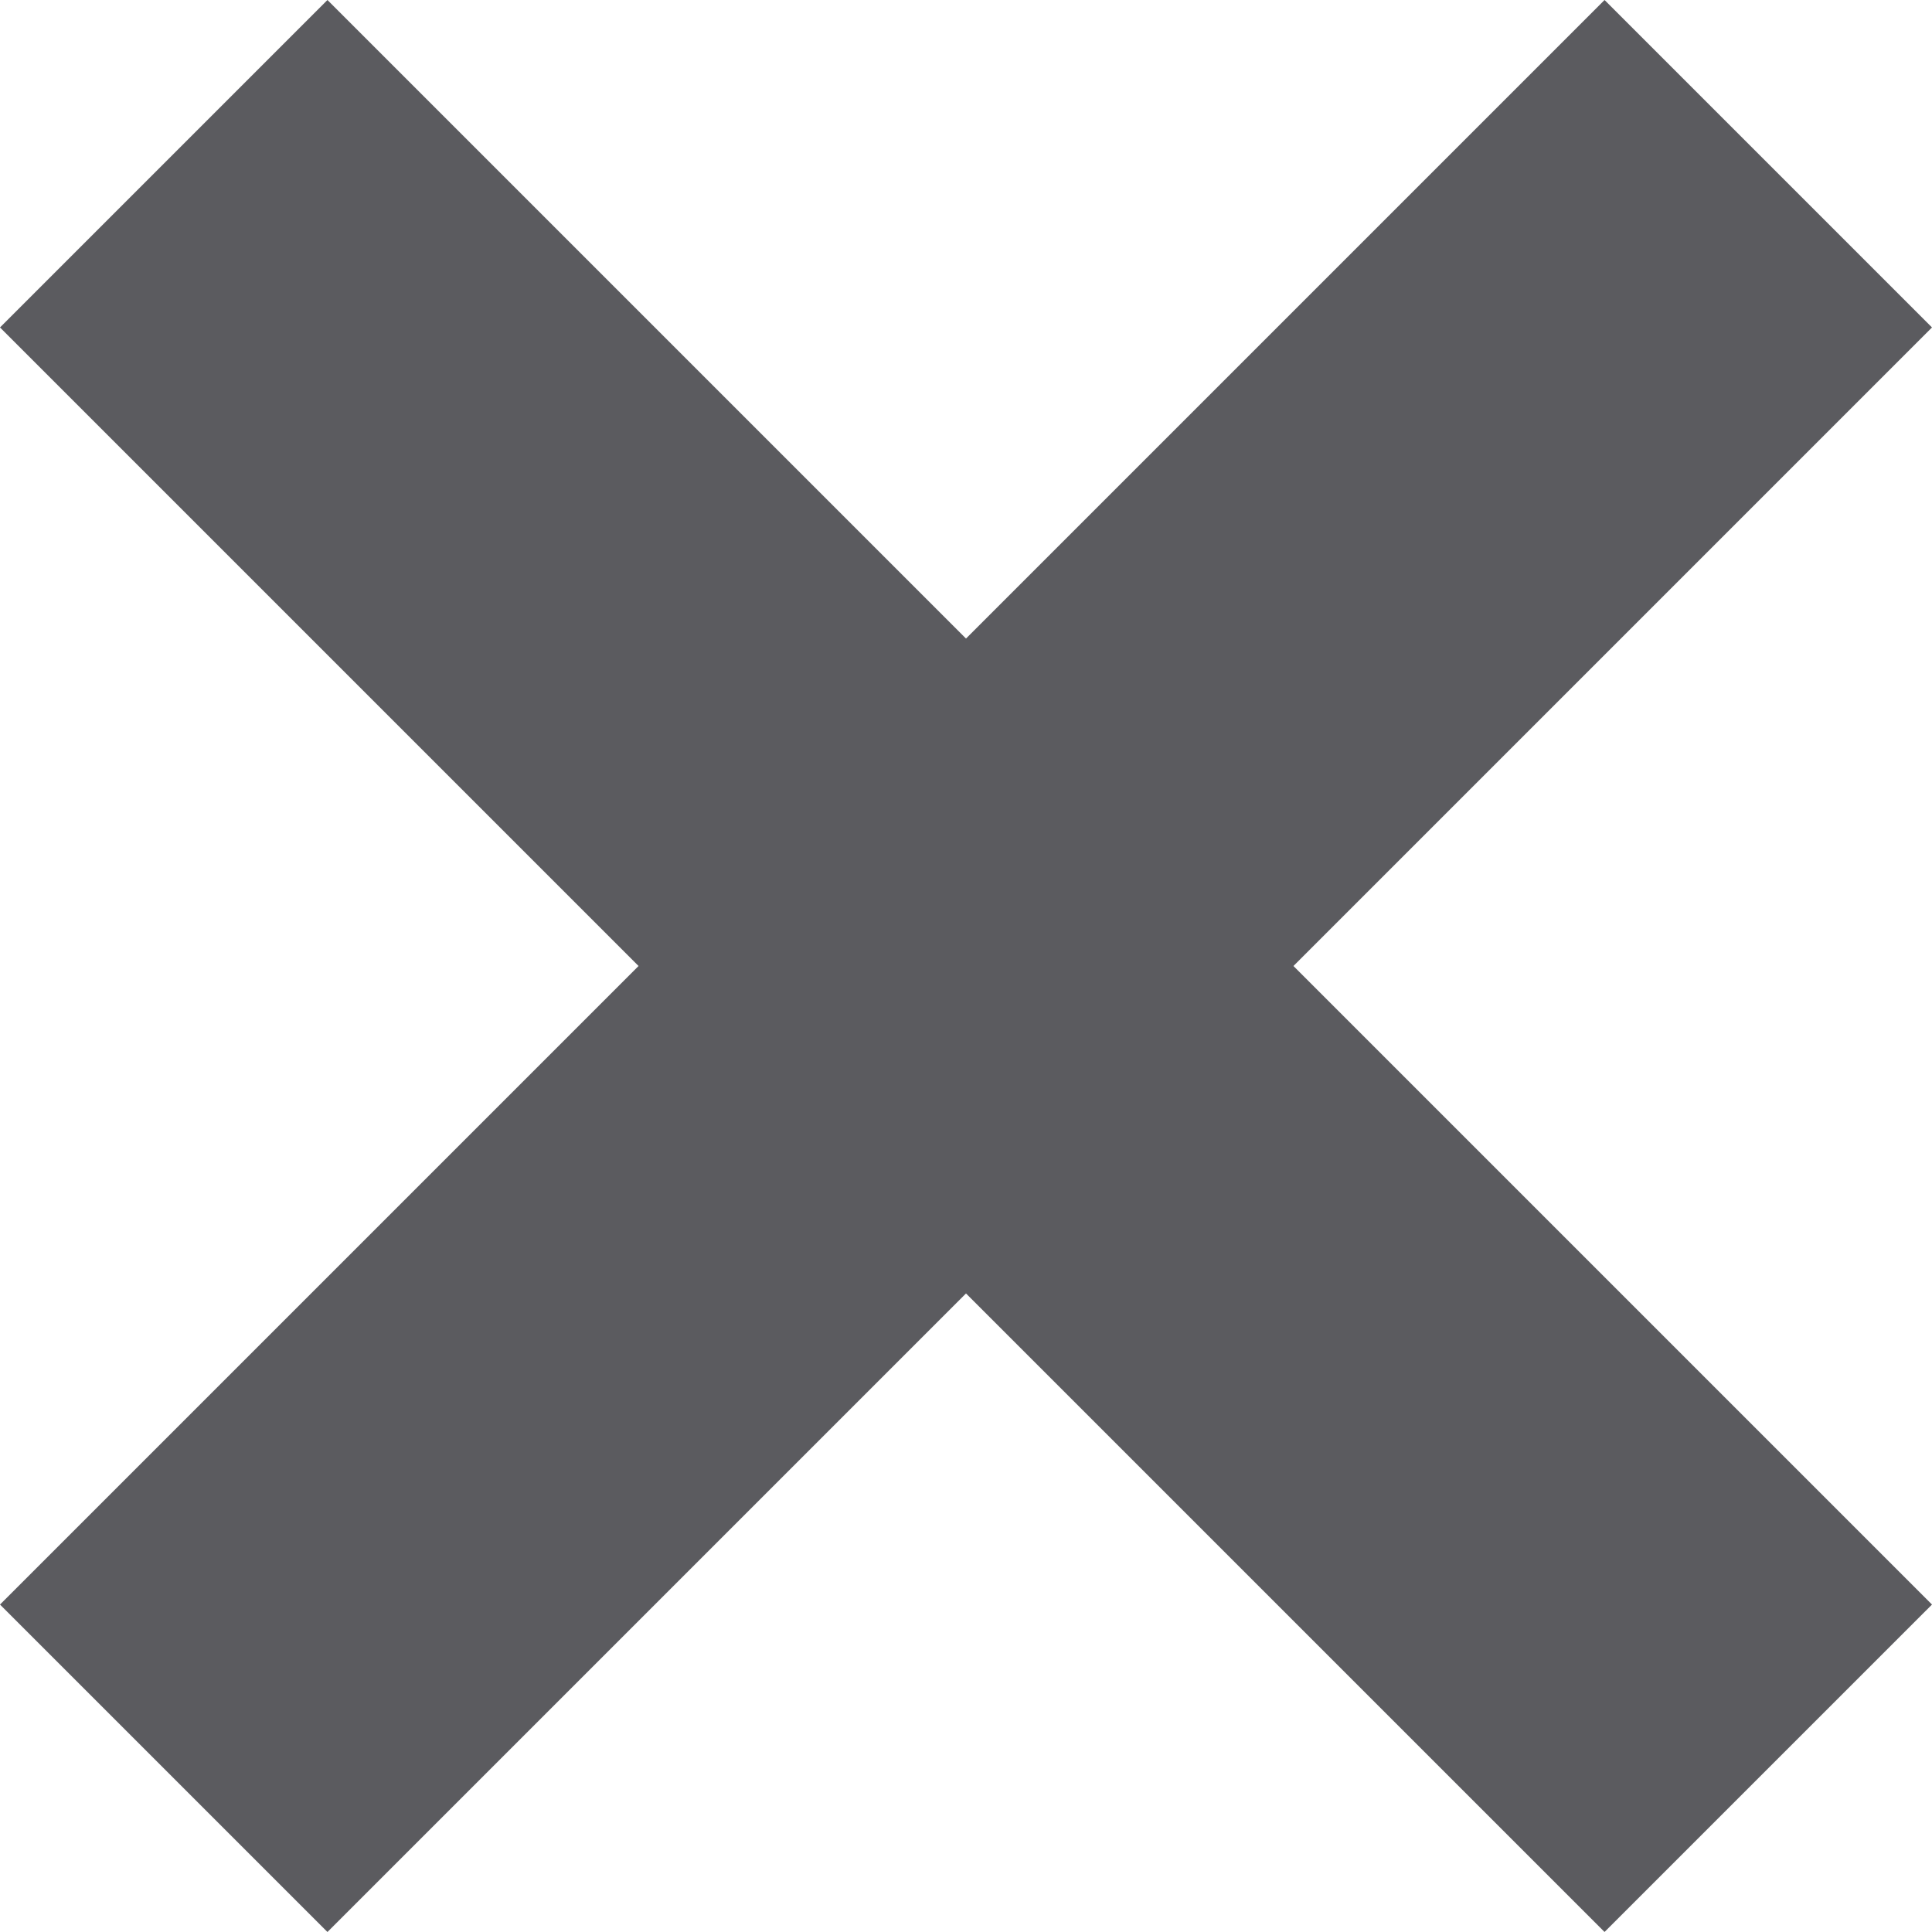
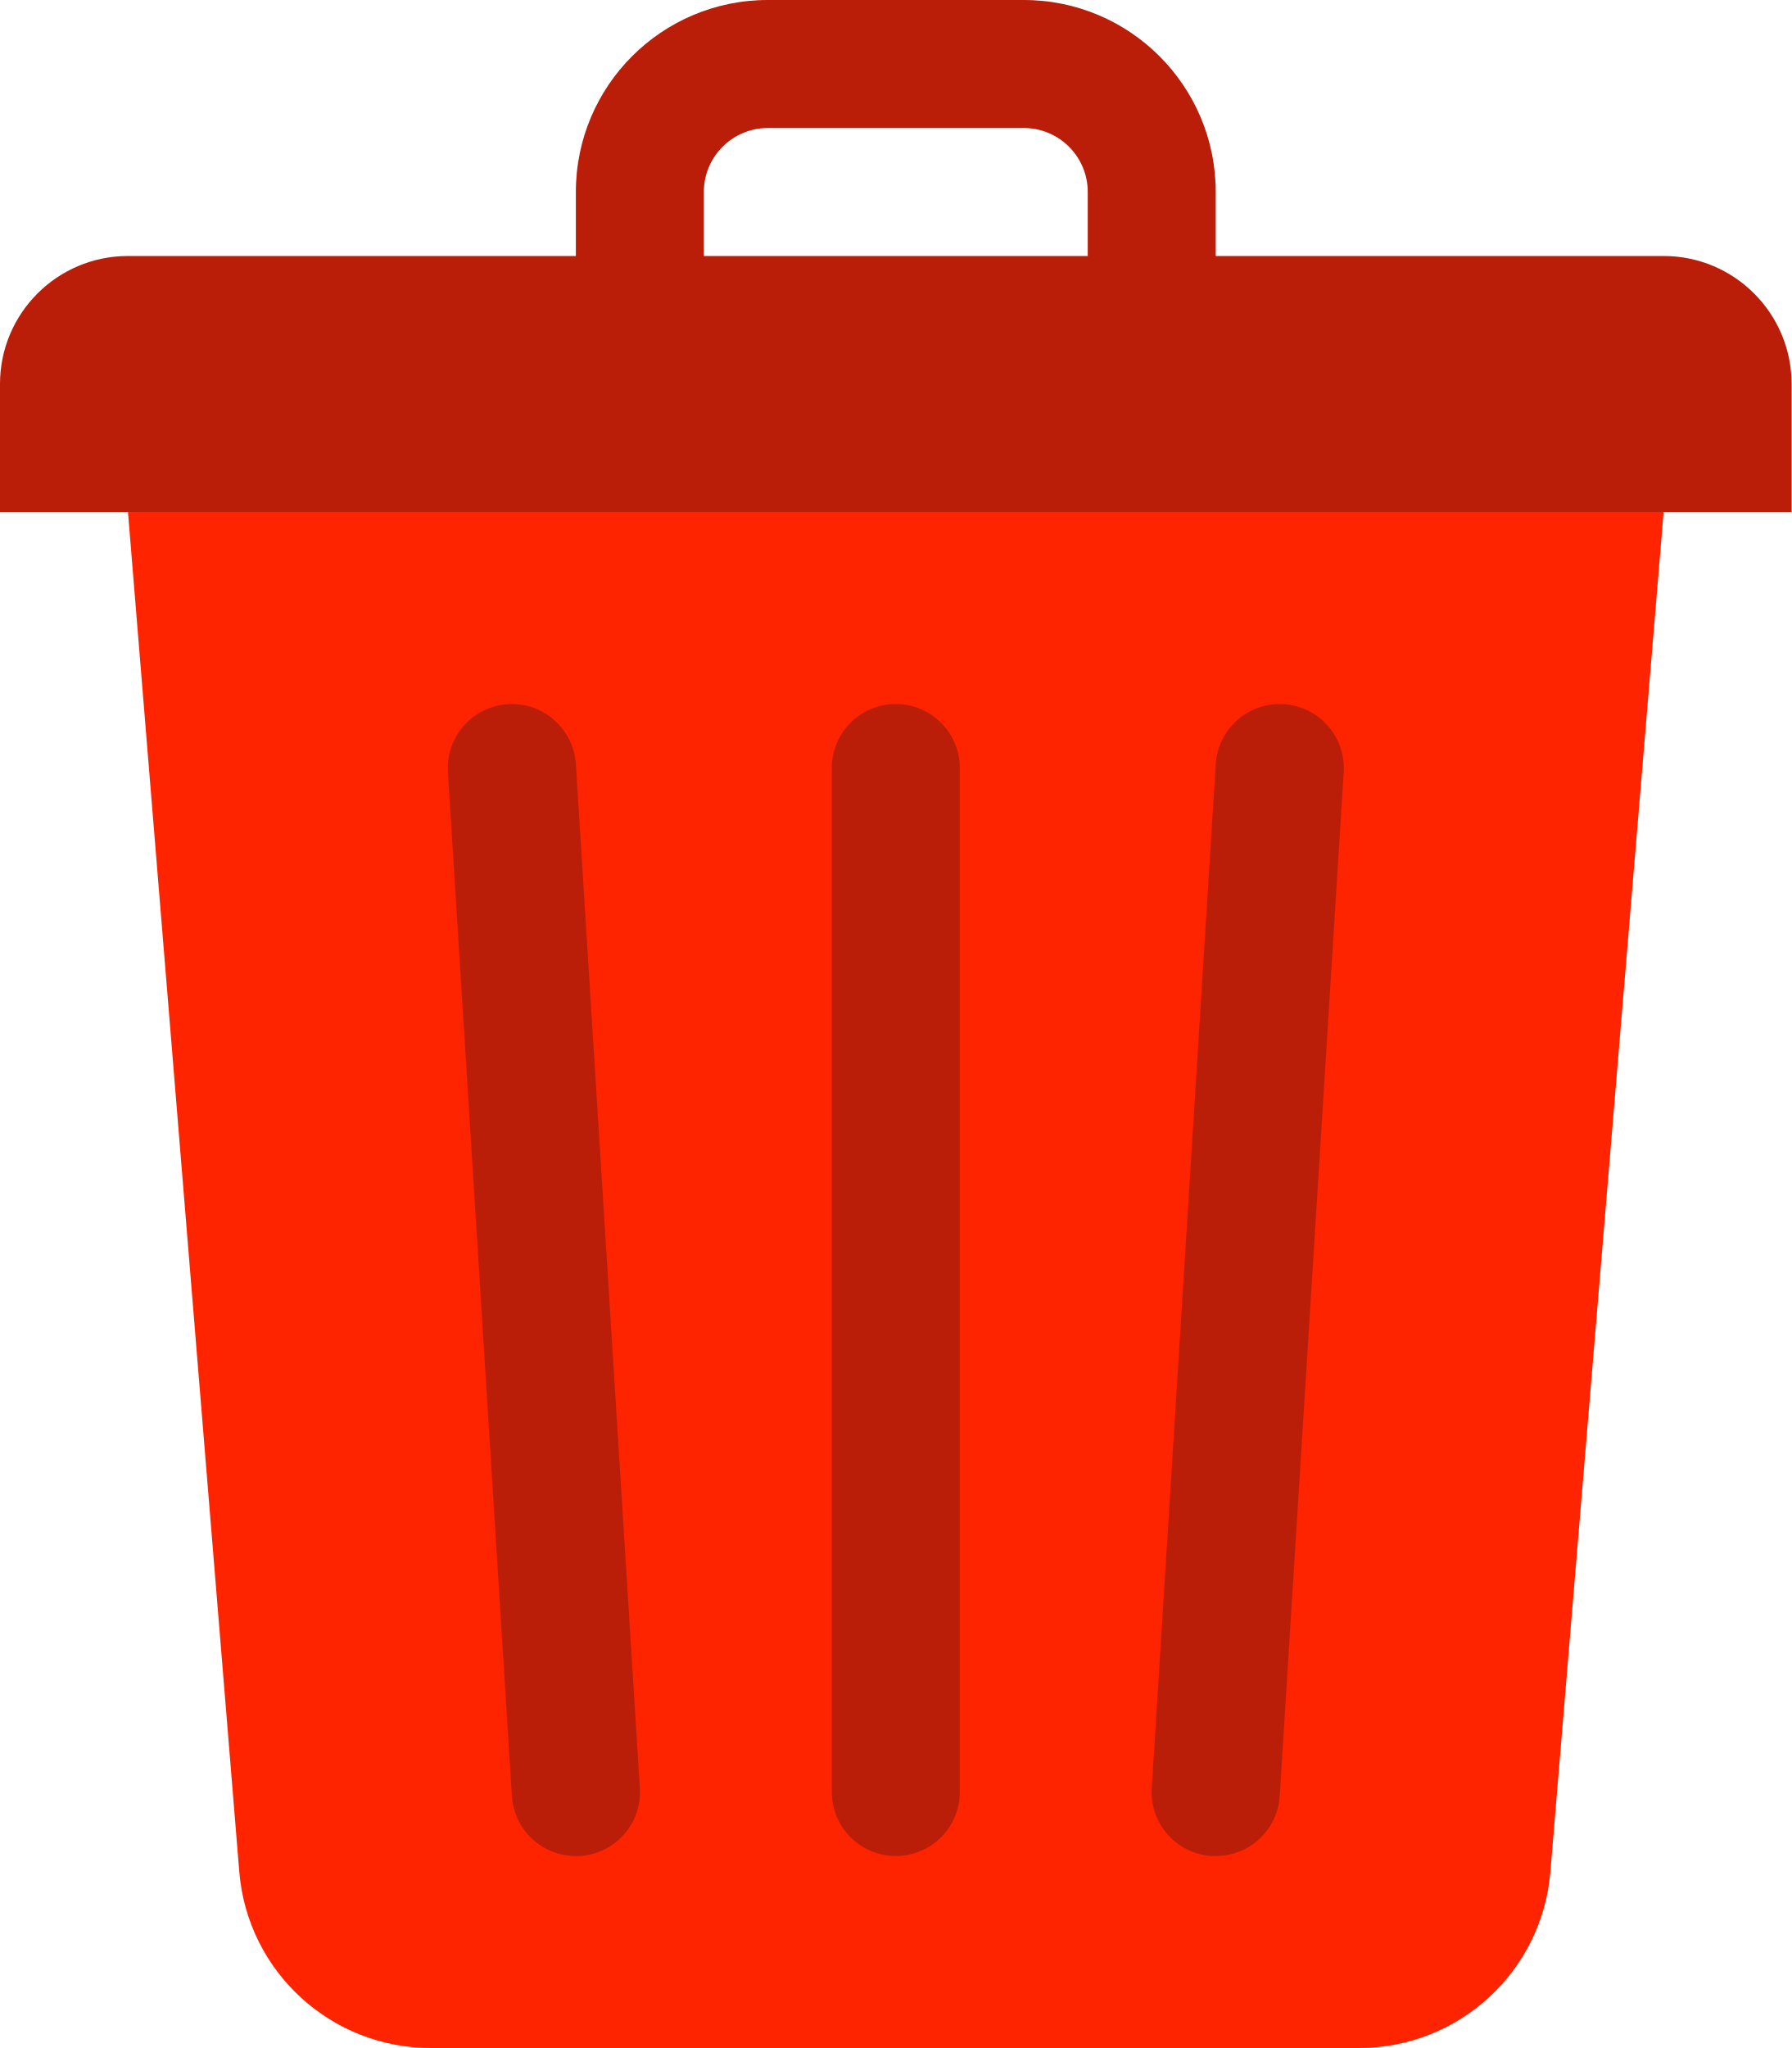
- <svg xmlns="http://www.w3.org/2000/svg" id="Layer_1" data-name="Layer 1" viewBox="0 0 512 512">
-   <polygon points="512 86.78 425.22 0 256 169.22 86.78 0 0 86.78 169.22 256 0 425.22 86.78 512 256 342.78 425.22 511.99 512 425.22 342.78 256 512 86.78" fill="#5b5b5f" />
+ <svg xmlns="http://www.w3.org/2000/svg" viewBox="0 0 56 64">
+   <defs>
+     <style>.cls-1{fill:#ff2400;}.cls-2{fill:#ba1d08;}</style>
+   </defs>
+   <g id="Layer_2" data-name="Layer 2">
+     <g id="Layer_1-2" data-name="Layer 1">
+       <path class="cls-1" d="M42.48,64h-29a6,6,0,0,1-6-5.5L4,16H52L48.46,58.5A6,6,0,0,1,42.48,64Z" />
+       <path class="cls-2" d="M52,8H38V6a6,6,0,0,0-6-6H24a6,6,0,0,0-6,6V8H4a4,4,0,0,0-4,4v4H56V12A4,4,0,0,0,52,8ZM22,6a2,2,0,0,1,2-2h8a2,2,0,0,1,2,2V8H22Z" />
+       <path class="cls-2" d="M28,58a2,2,0,0,1-2-2V24a2,2,0,0,1,4,0V56A2,2,0,0,1,28,58Z" />
+       <path class="cls-2" d="M38,58h-.13A2,2,0,0,1,36,55.88l2-32a2,2,0,1,1,4,.25l-2,32A2,2,0,0,1,38,58Z" />
+       <path class="cls-2" d="M18,58a2,2,0,0,1-2-1.87l-2-32a2,2,0,0,1,4-.25l2,32A2,2,0,0,1,18.13,58Z" />
+     </g>
+   </g>
</svg>
